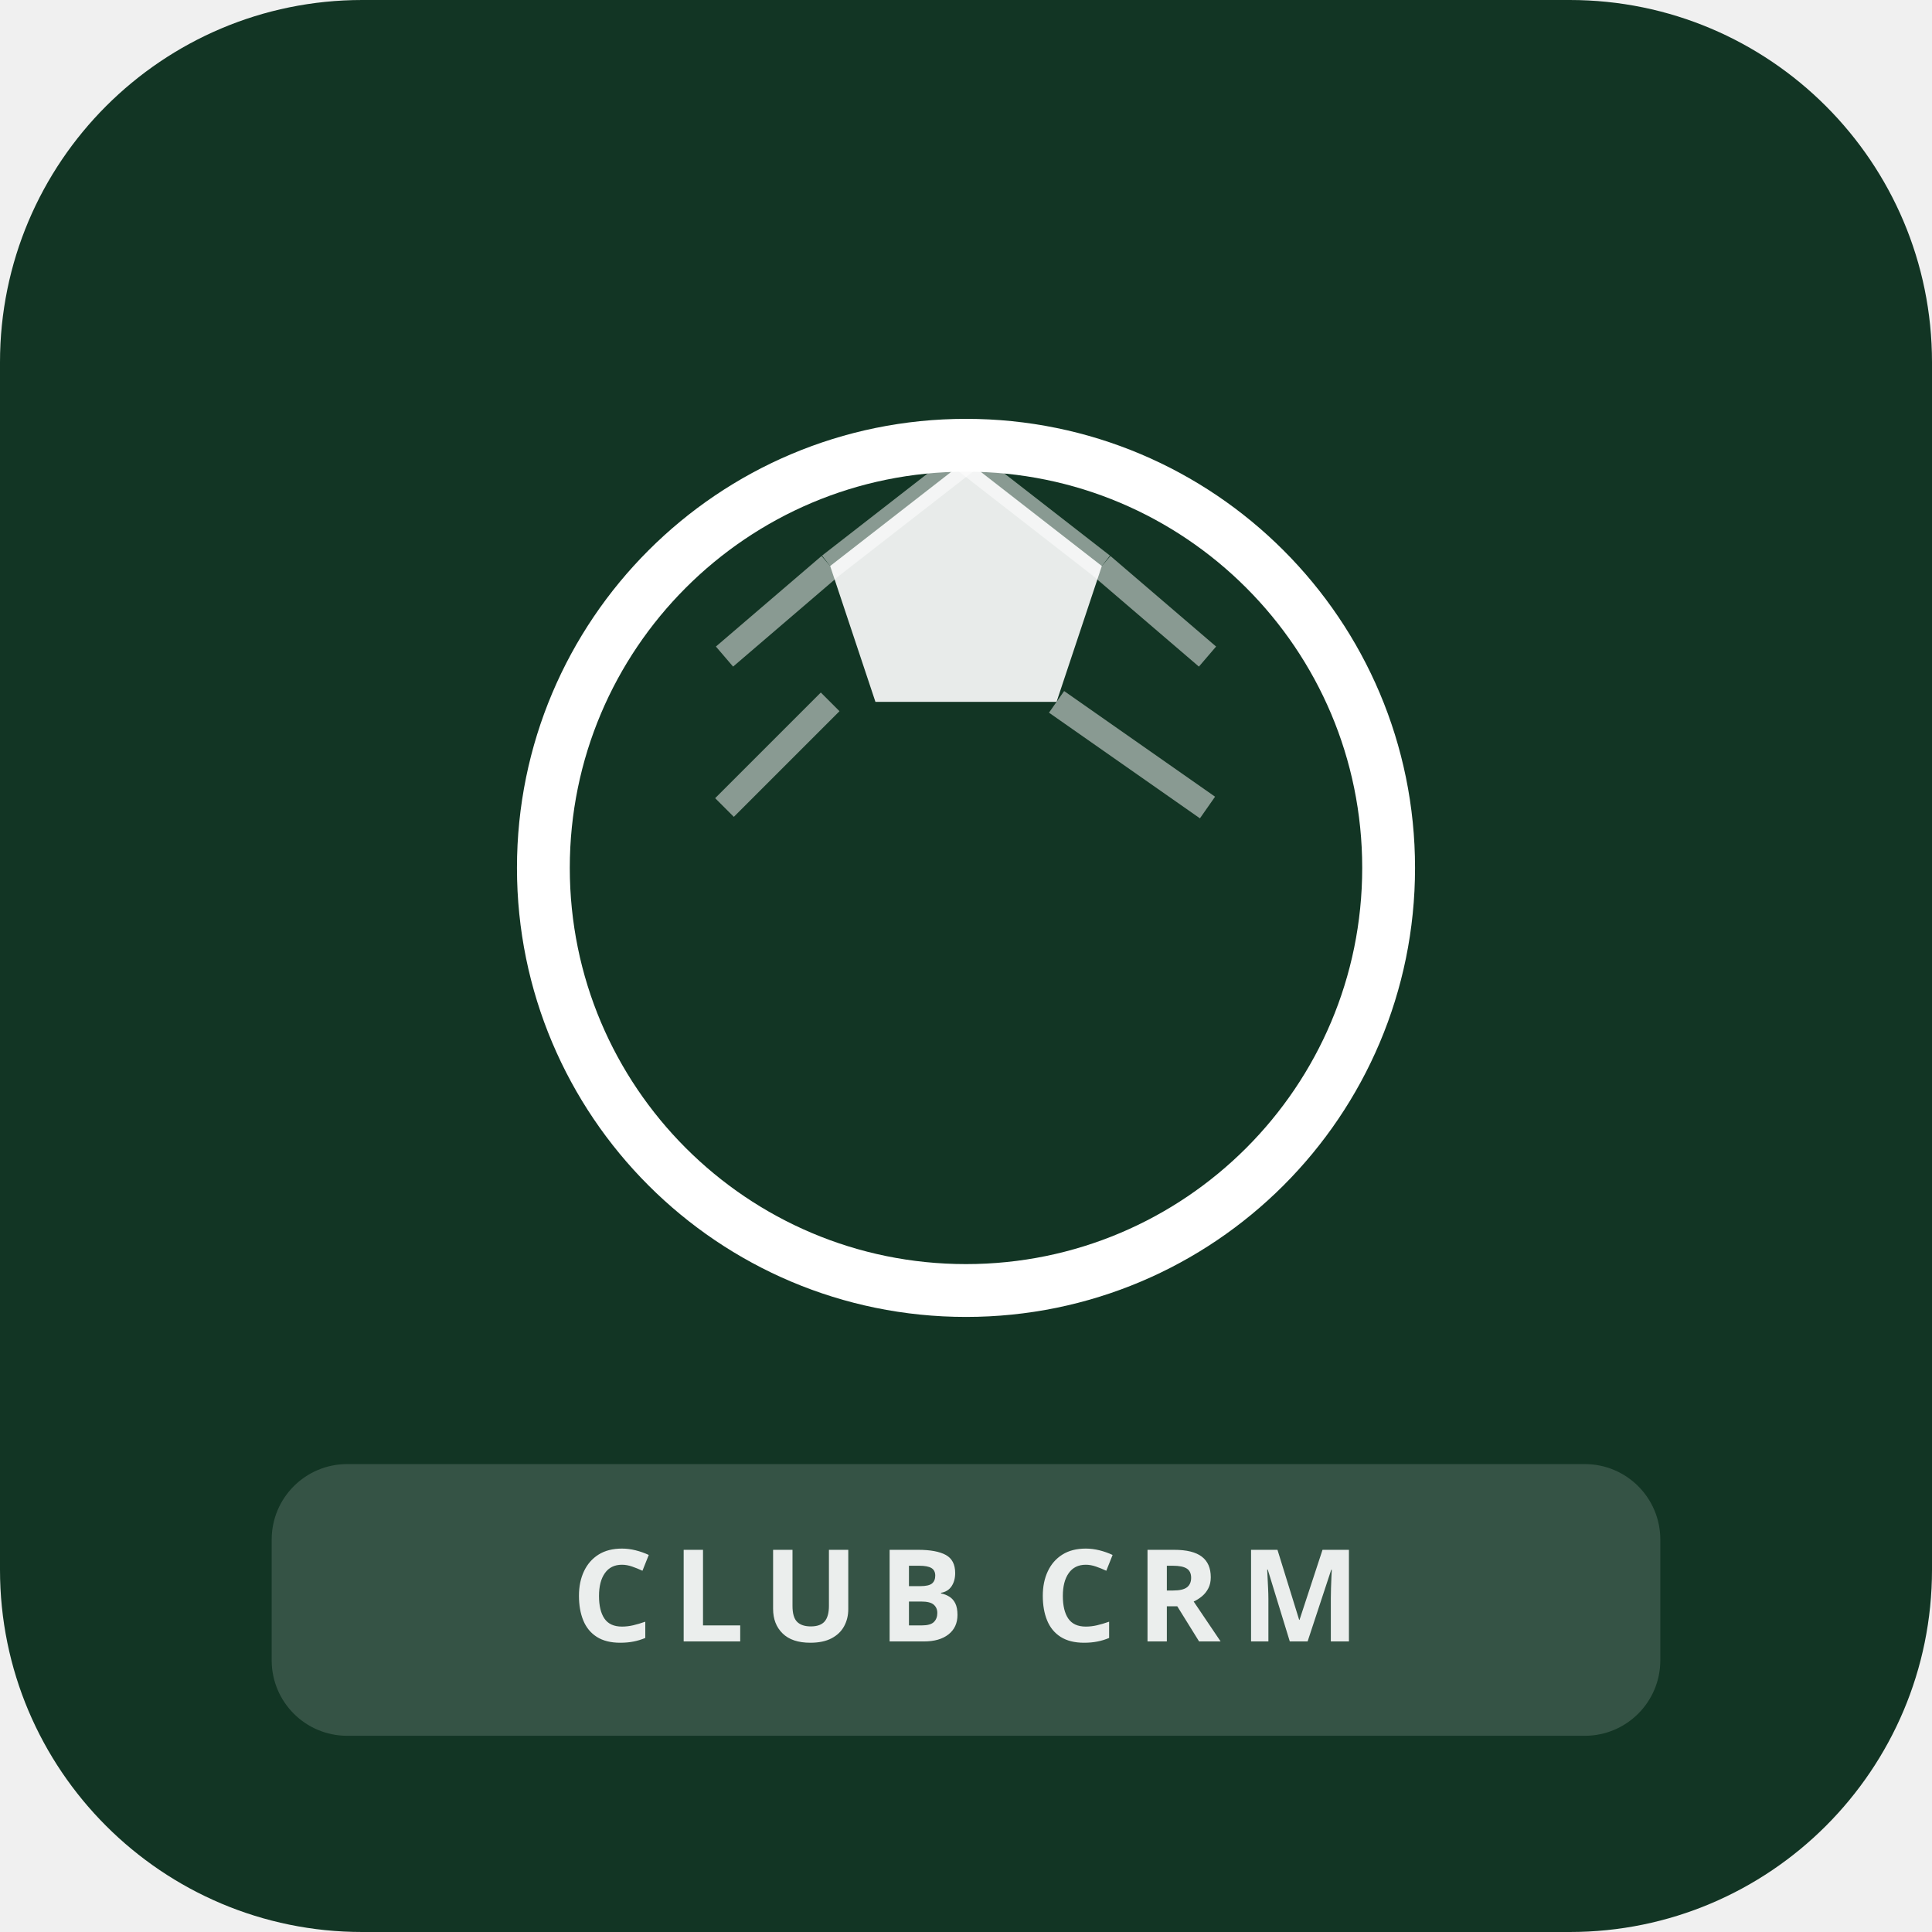
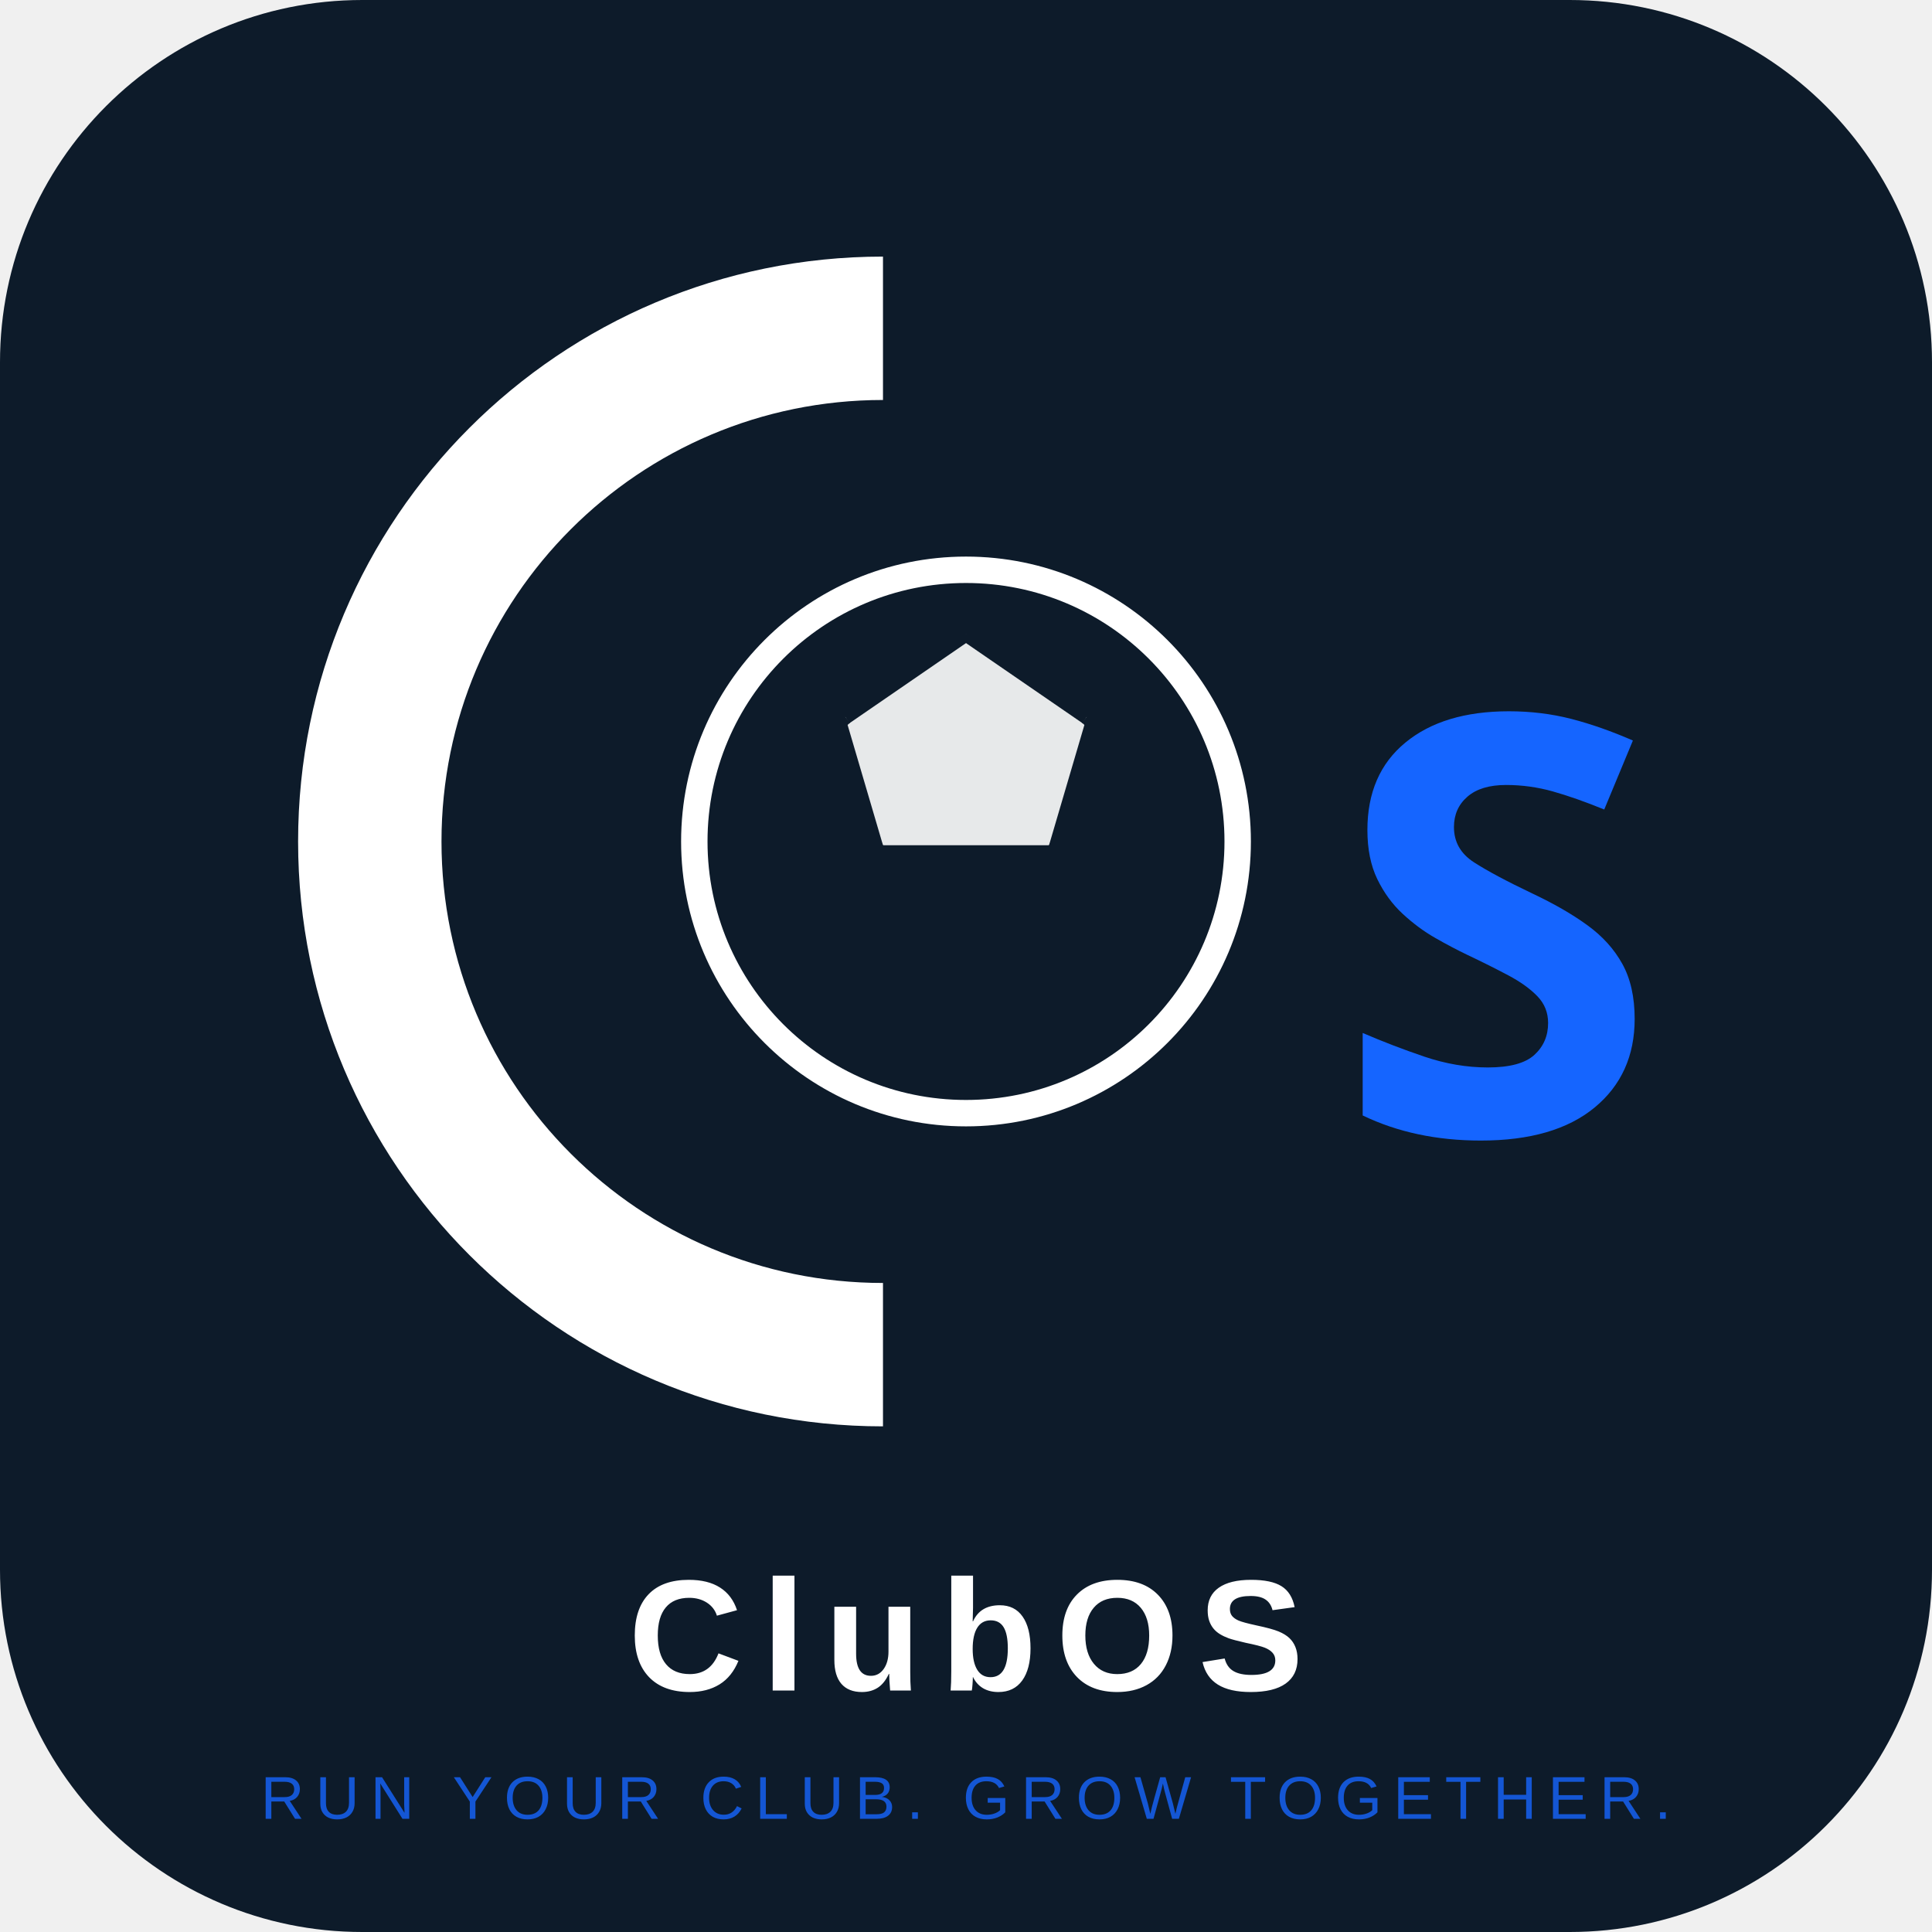
<svg xmlns="http://www.w3.org/2000/svg" width="512" height="512" viewBox="0 0 512 512">
-   <rect width="512" height="512" rx="96" fill="#123524" />
-   <circle cx="256" cy="230" r="112" fill="none" stroke="white" stroke-width="14" />
-   <polygon points="256,122 292,150 280,186 232,186 220,150" fill="white" opacity="0.9" />
-   <line x1="256" y1="122" x2="220" y2="150" stroke="white" stroke-width="7" opacity="0.5" />
-   <line x1="256" y1="122" x2="292" y2="150" stroke="white" stroke-width="7" opacity="0.5" />
-   <line x1="220" y1="150" x2="192" y2="174" stroke="white" stroke-width="7" opacity="0.5" />
-   <line x1="292" y1="150" x2="320" y2="174" stroke="white" stroke-width="7" opacity="0.5" />
-   <line x1="220" y1="186" x2="192" y2="214" stroke="white" stroke-width="7" opacity="0.5" />
-   <line x1="280" y1="186" x2="320" y2="214" stroke="white" stroke-width="7" opacity="0.5" />
-   <rect x="72" y="388" width="368" height="72" rx="20" fill="rgba(255,255,255,0.15)" />
-   <text x="256" y="435" text-anchor="middle" font-family="system-ui, sans-serif" font-size="34" font-weight="700" letter-spacing="5" fill="white" opacity="0.9">CLUB CRM</text>
+   <rect width="512" height="512" rx="96" fill="#0d1b2a" />
+   <path d="M 234 68 A 150 150 0 1 0 234 378 L 234 340 A 112 112 0 1 1 234 106 Z" fill="white" />
+   <circle cx="256" cy="223" r="72" fill="#0d1b2a" stroke="white" stroke-width="7" />
+   <polygon points="256,168 288,190 278,224 234,224 224,190" fill="white" opacity="0.9" />
+   <line x1="256" y1="168" x2="224" y2="190" stroke="#0d1b2a" stroke-width="4" />
+   <line x1="256" y1="168" x2="288" y2="190" stroke="#0d1b2a" stroke-width="4" />
+   <line x1="224" y1="190" x2="196" y2="214" stroke="#0d1b2a" stroke-width="4" />
+   <line x1="288" y1="190" x2="316" y2="214" stroke="#0d1b2a" stroke-width="4" />
+   <line x1="234" y1="224" x2="196" y2="242" stroke="#0d1b2a" stroke-width="4" />
+   <line x1="278" y1="224" x2="316" y2="242" stroke="#0d1b2a" stroke-width="4" />
+   <text x="354" y="246" font-family="Arial Black, Impact, sans-serif" font-size="155" font-weight="900" fill="#1565ff" dominant-baseline="middle">S</text>
+   <text x="256" y="448" text-anchor="middle" font-family="system-ui, Arial, sans-serif" font-size="42" font-weight="700" letter-spacing="5" fill="white">ClubOS</text>
+   <text x="256" y="482" text-anchor="middle" font-family="system-ui, Arial, sans-serif" font-size="16" font-weight="400" letter-spacing="3" fill="#1565ff" opacity="0.8">RUN YOUR CLUB. GROW TOGETHER.</text>
</svg>
